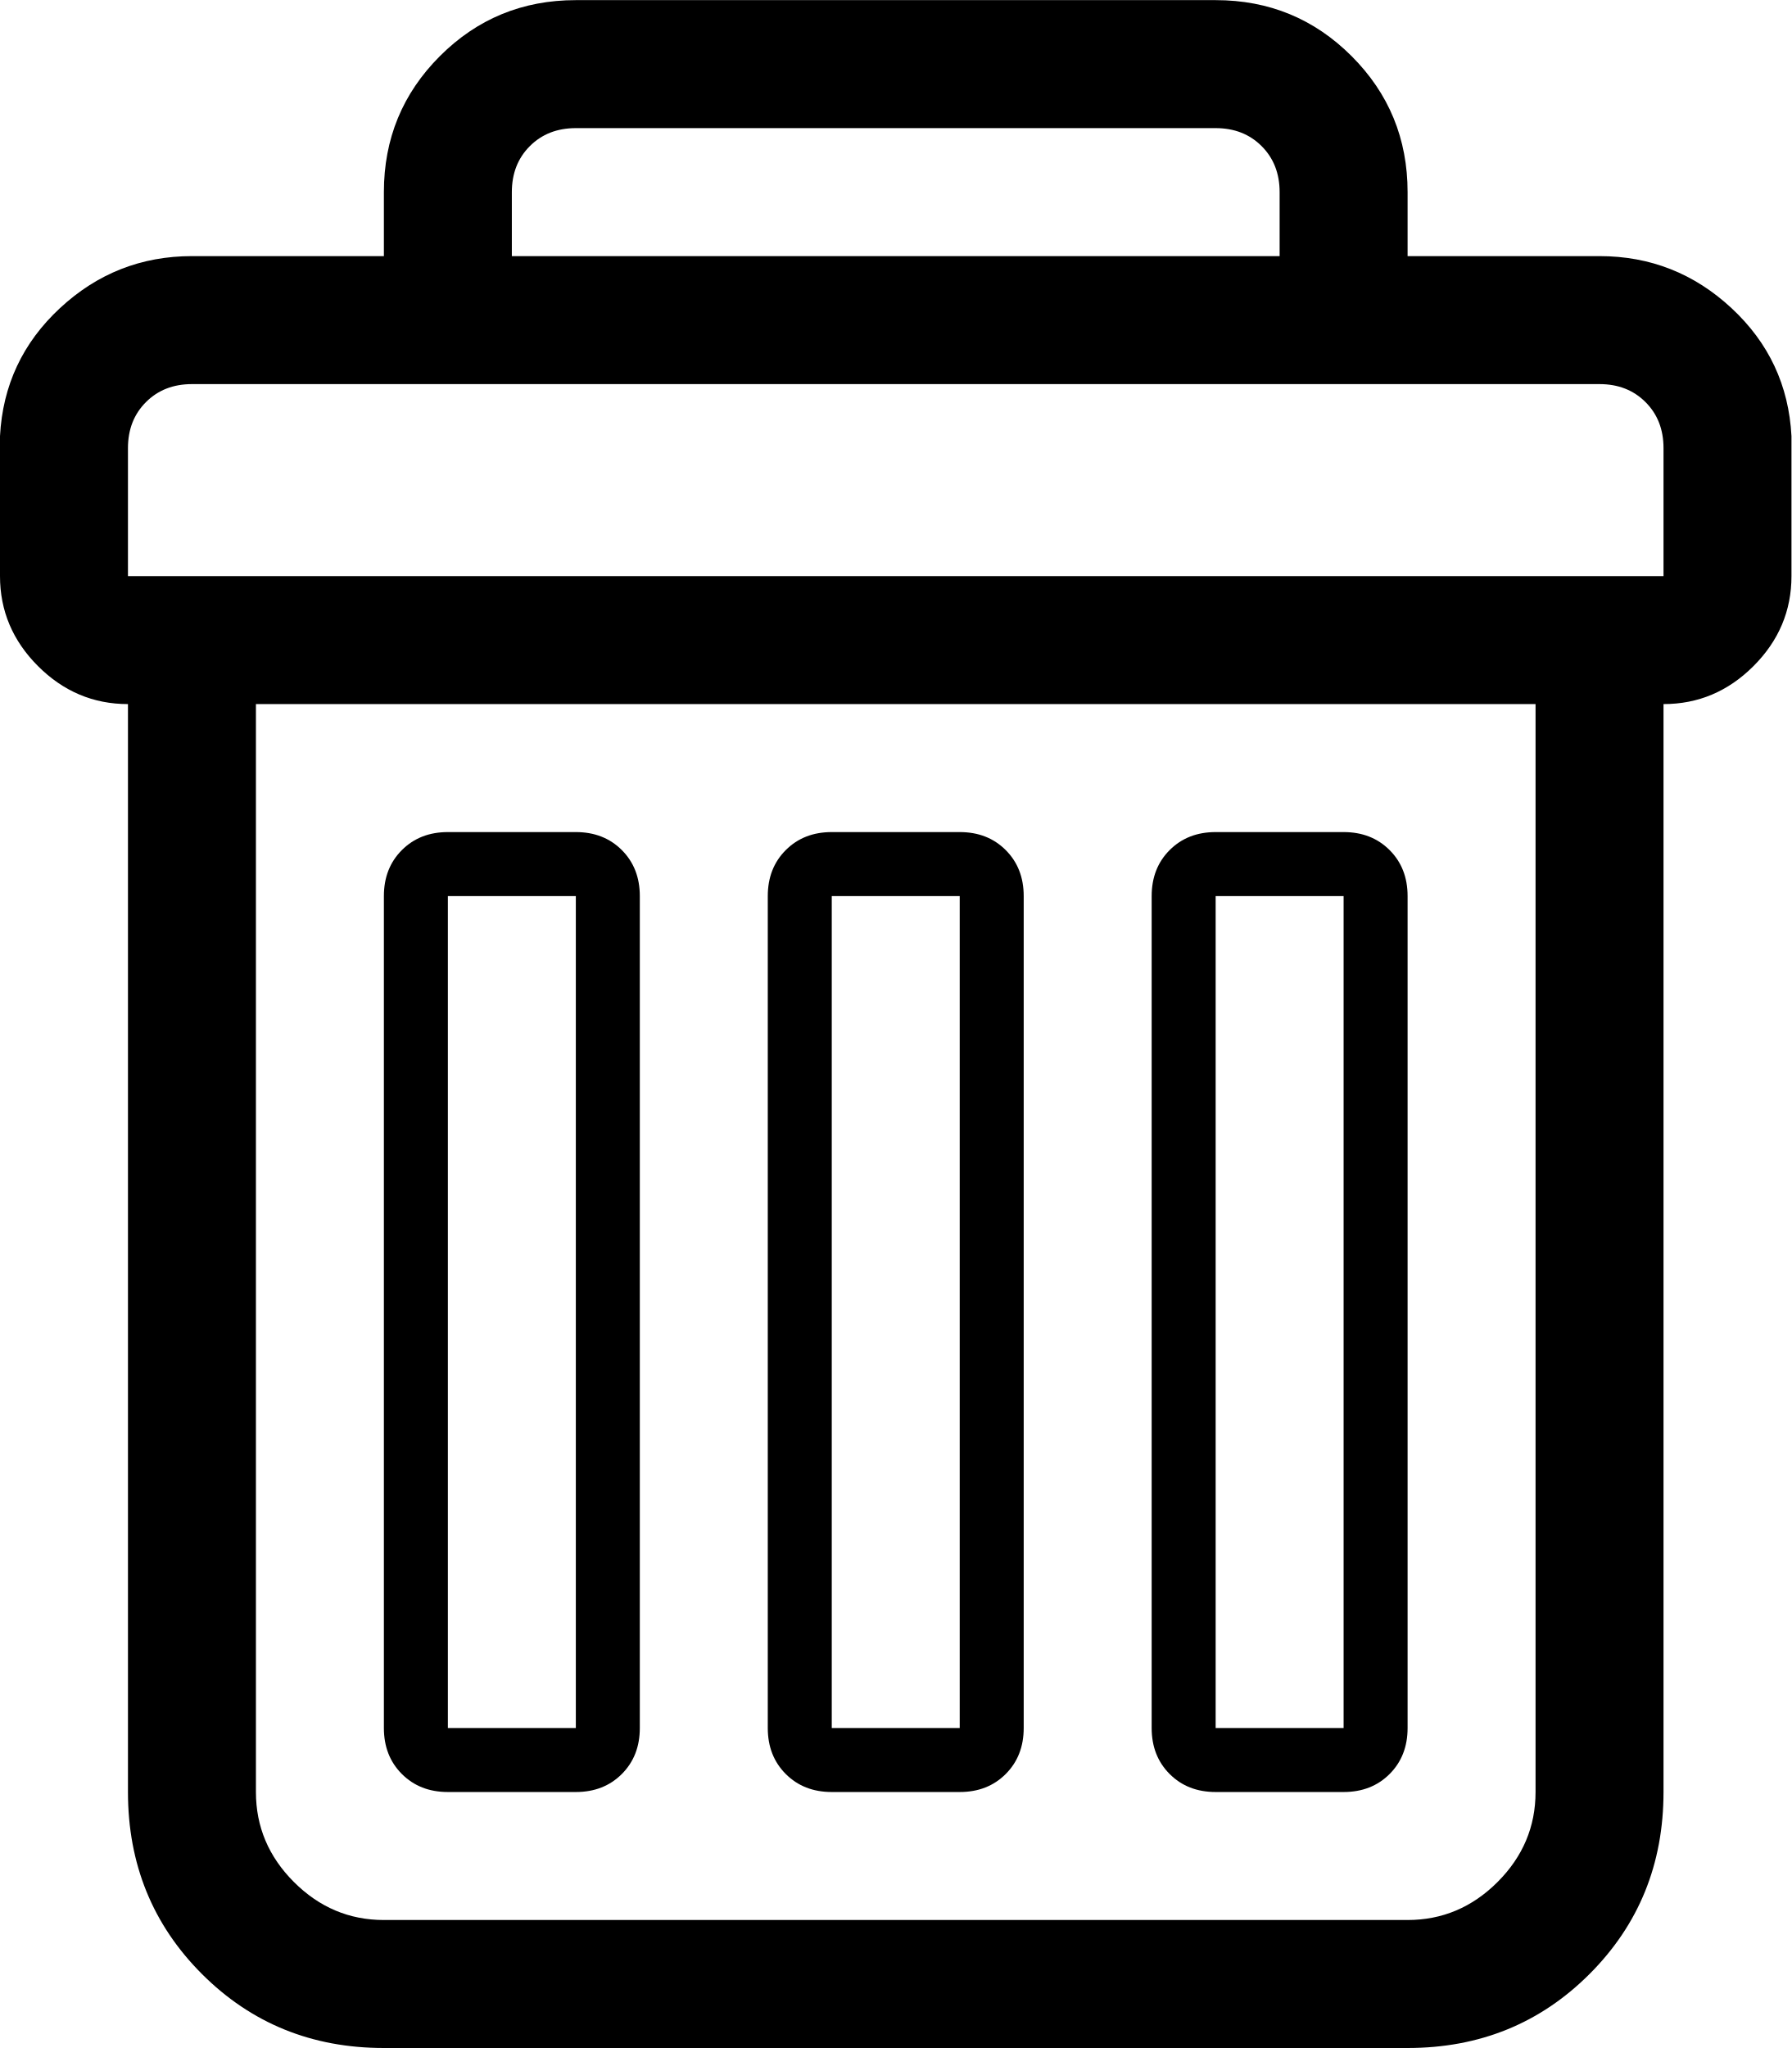
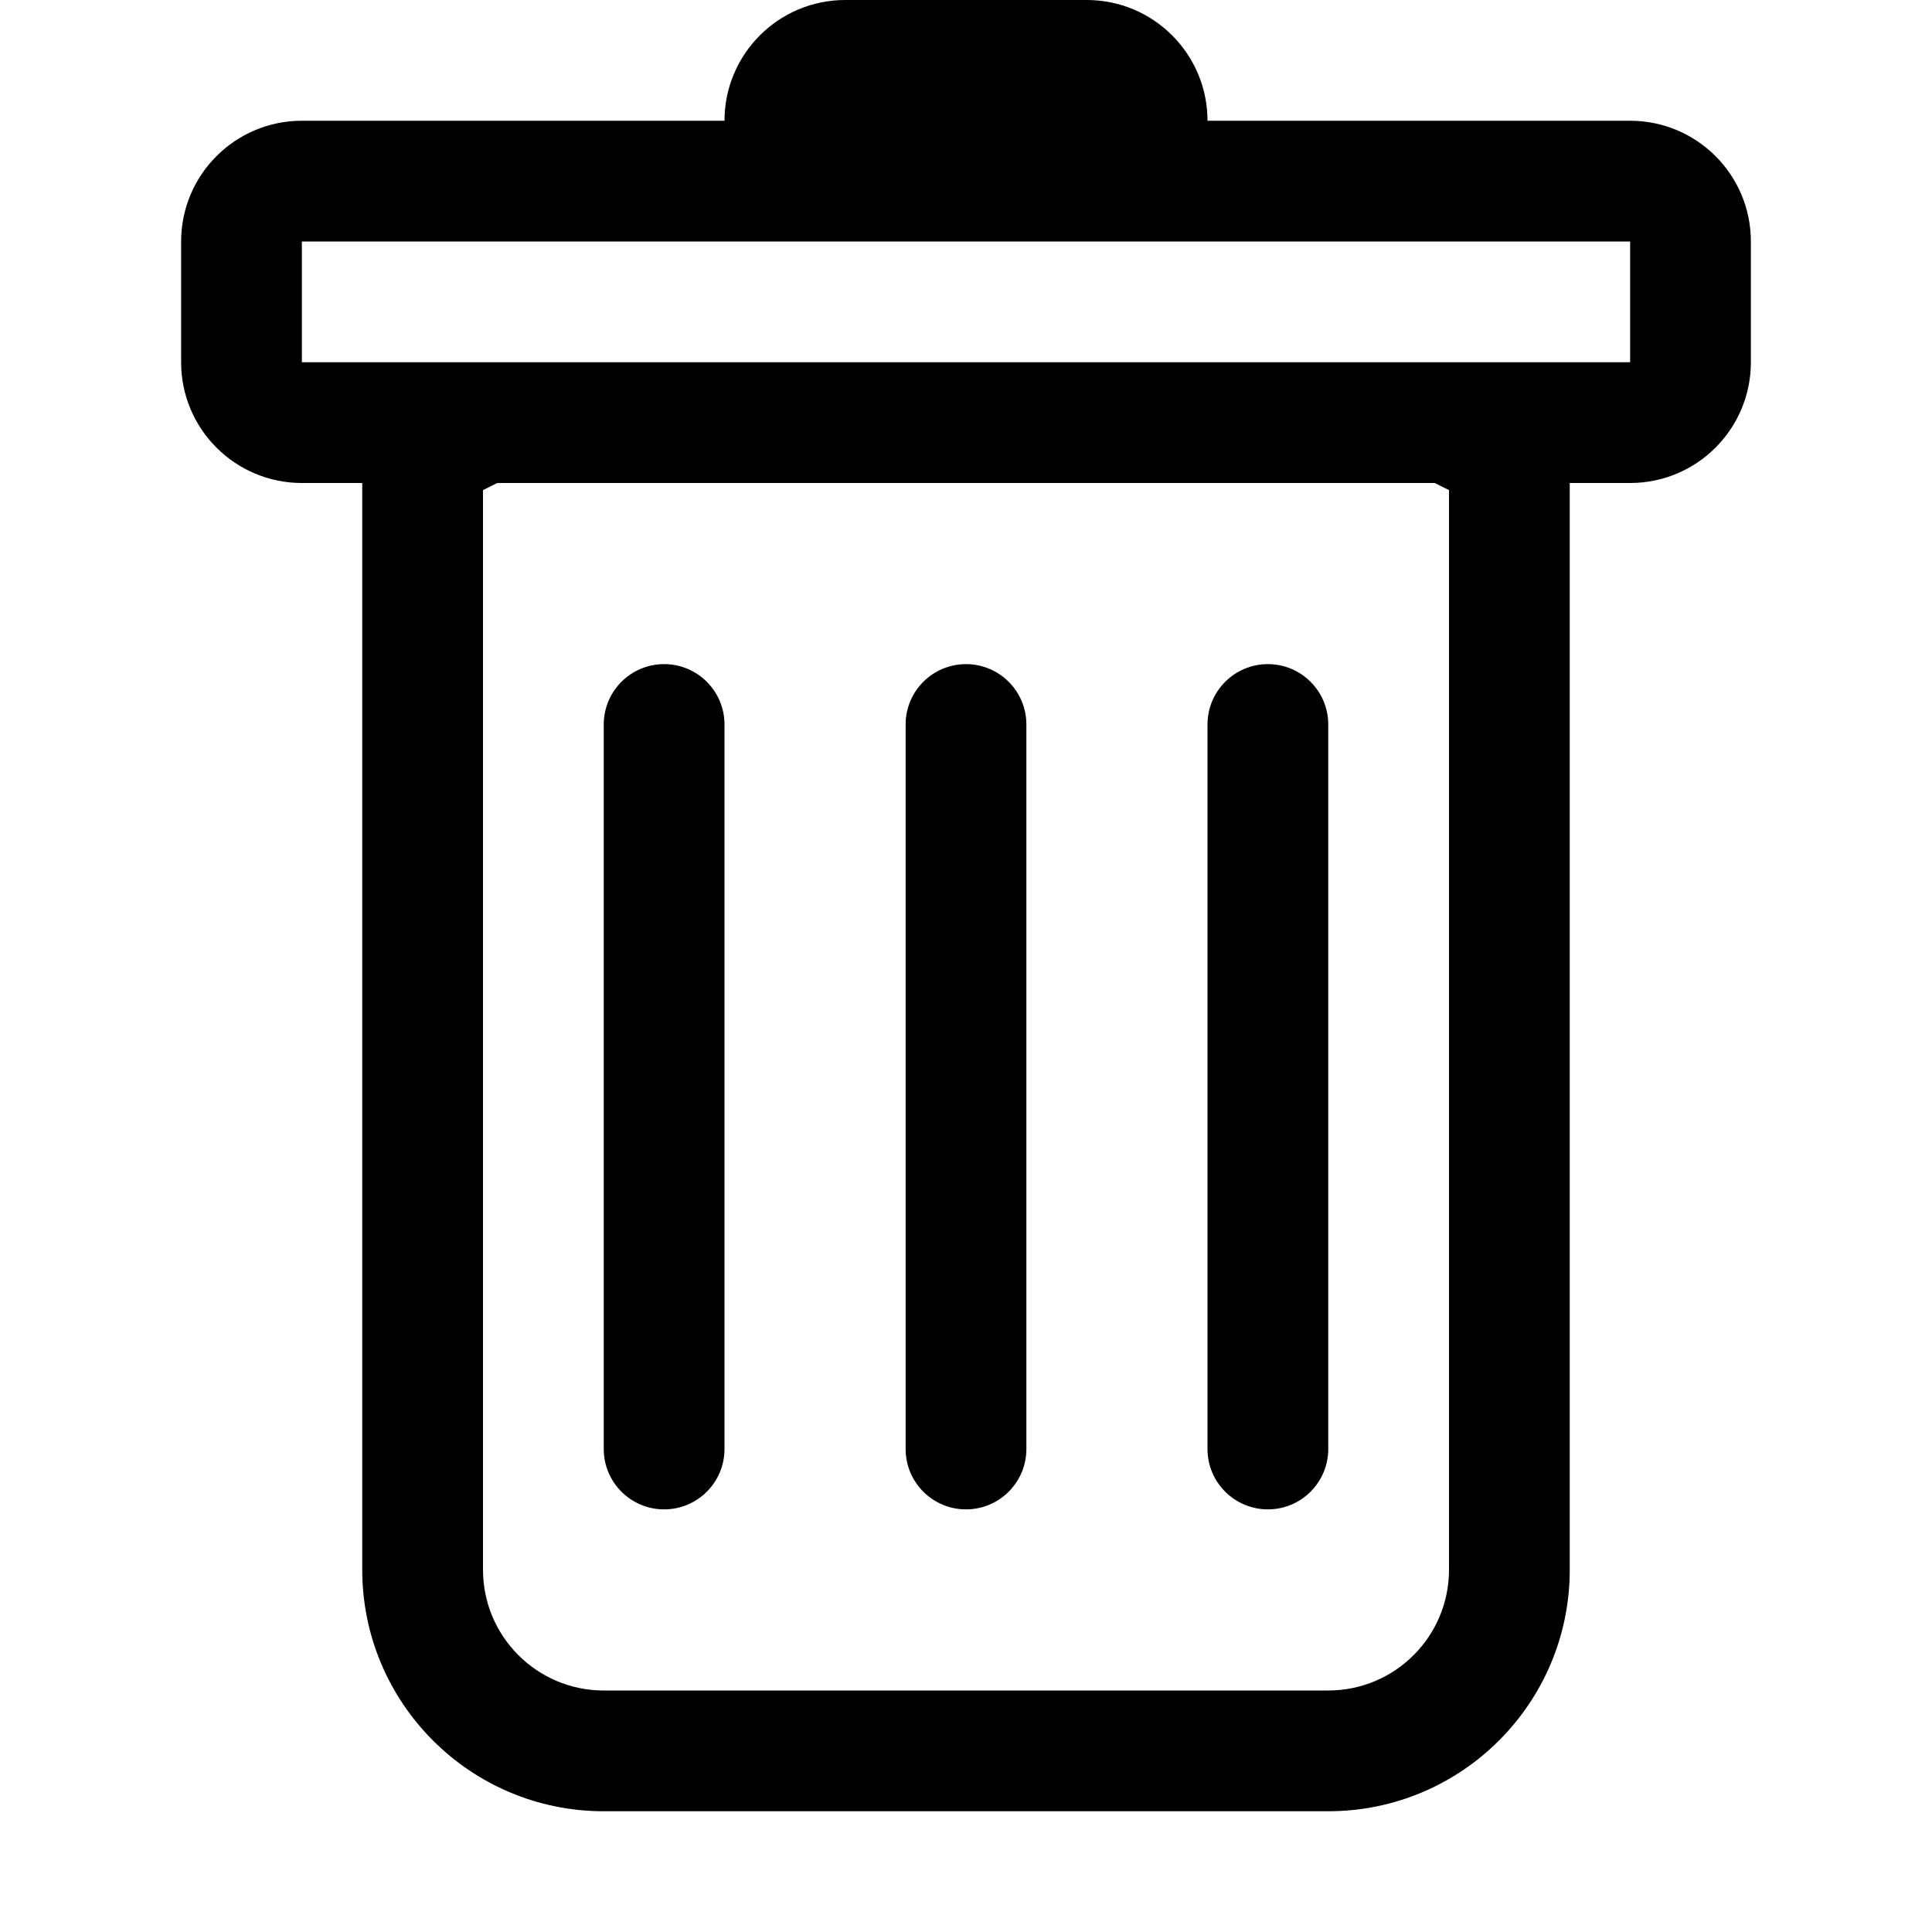
- <svg xmlns="http://www.w3.org/2000/svg" height="1000" width="875">
-   <path d="M0 281.296l0 -68.355q1.953 -37.107 29.295 -62.496t64.449 -25.389l93.744 0l0 -31.248q0 -39.06 27.342 -66.402t66.402 -27.342l312.48 0q39.06 0 66.402 27.342t27.342 66.402l0 31.248l93.744 0q37.107 0 64.449 25.389t29.295 62.496l0 68.355q0 25.389 -18.553 43.943t-43.943 18.553l0 531.216q0 52.731 -36.13 88.862t-88.862 36.13l-499.968 0q-52.731 0 -88.862 -36.13t-36.13 -88.862l0 -531.216q-25.389 0 -43.943 -18.553t-18.553 -43.943zm62.496 0l749.952 0l0 -62.496q0 -13.671 -8.789 -22.46t-22.46 -8.789l-687.456 0q-13.671 0 -22.46 8.789t-8.789 22.46l0 62.496zm62.496 593.712q0 25.389 18.553 43.943t43.943 18.553l499.968 0q25.389 0 43.943 -18.553t18.553 -43.943l0 -531.216l-624.96 0l0 531.216zm62.496 -31.248l0 -406.224q0 -13.671 8.789 -22.46t22.46 -8.789l62.496 0q13.671 0 22.46 8.789t8.789 22.46l0 406.224q0 13.671 -8.789 22.46t-22.46 8.789l-62.496 0q-13.671 0 -22.46 -8.789t-8.789 -22.46zm31.248 0l62.496 0l0 -406.224l-62.496 0l0 406.224zm31.248 -718.704l374.976 0l0 -31.248q0 -13.671 -8.789 -22.46t-22.46 -8.789l-312.48 0q-13.671 0 -22.46 8.789t-8.789 22.46l0 31.248zm124.992 718.704l0 -406.224q0 -13.671 8.789 -22.46t22.46 -8.789l62.496 0q13.671 0 22.46 8.789t8.789 22.46l0 406.224q0 13.671 -8.789 22.46t-22.46 8.789l-62.496 0q-13.671 0 -22.46 -8.789t-8.789 -22.46zm31.248 0l62.496 0l0 -406.224l-62.496 0l0 406.224zm156.24 0l0 -406.224q0 -13.671 8.789 -22.46t22.46 -8.789l62.496 0q13.671 0 22.46 8.789t8.789 22.46l0 406.224q0 13.671 -8.789 22.46t-22.46 8.789l-62.496 0q-13.671 0 -22.46 -8.789t-8.789 -22.46zm31.248 0l62.496 0l0 -406.224l-62.496 0l0 406.224z" />
+ <svg xmlns="http://www.w3.org/2000/svg" width="16" height="16" fill="currentColor" class="bi bi-trash" viewBox="0 0 16 16">
+   <path d="M5.5 5.5A.5.5 0 0 1 6 6v6a.5.5 0 0 1-1 0V6a.5.5 0 0 1 .5-.5Zm2.5 0a.5.5 0 0 1 .5.5v6a.5.5 0 0 1-1 0V6a.5.5 0 0 1 .5-.5Zm3 .5a.5.5 0 0 0-1 0v6a.5.5 0 0 0 1 0V6Z" />
+   <path d="M14.5 3a1 1 0 0 1-1 1H13v9a2 2 0 0 1-2 2H5a2 2 0 0 1-2-2V4h-.5a1 1 0 0 1-1-1V2a1 1 0 0 1 1-1H6a1 1 0 0 1 1-1h2a1 1 0 0 1 1 1h3.5a1 1 0 0 1 1 1v1ZM4.118 4 4 4.059V13a1 1 0 0 0 1 1h6a1 1 0 0 0 1-1V4.059L11.882 4H4.118ZM2.5 3h11V2h-11v1Z" />
</svg>
